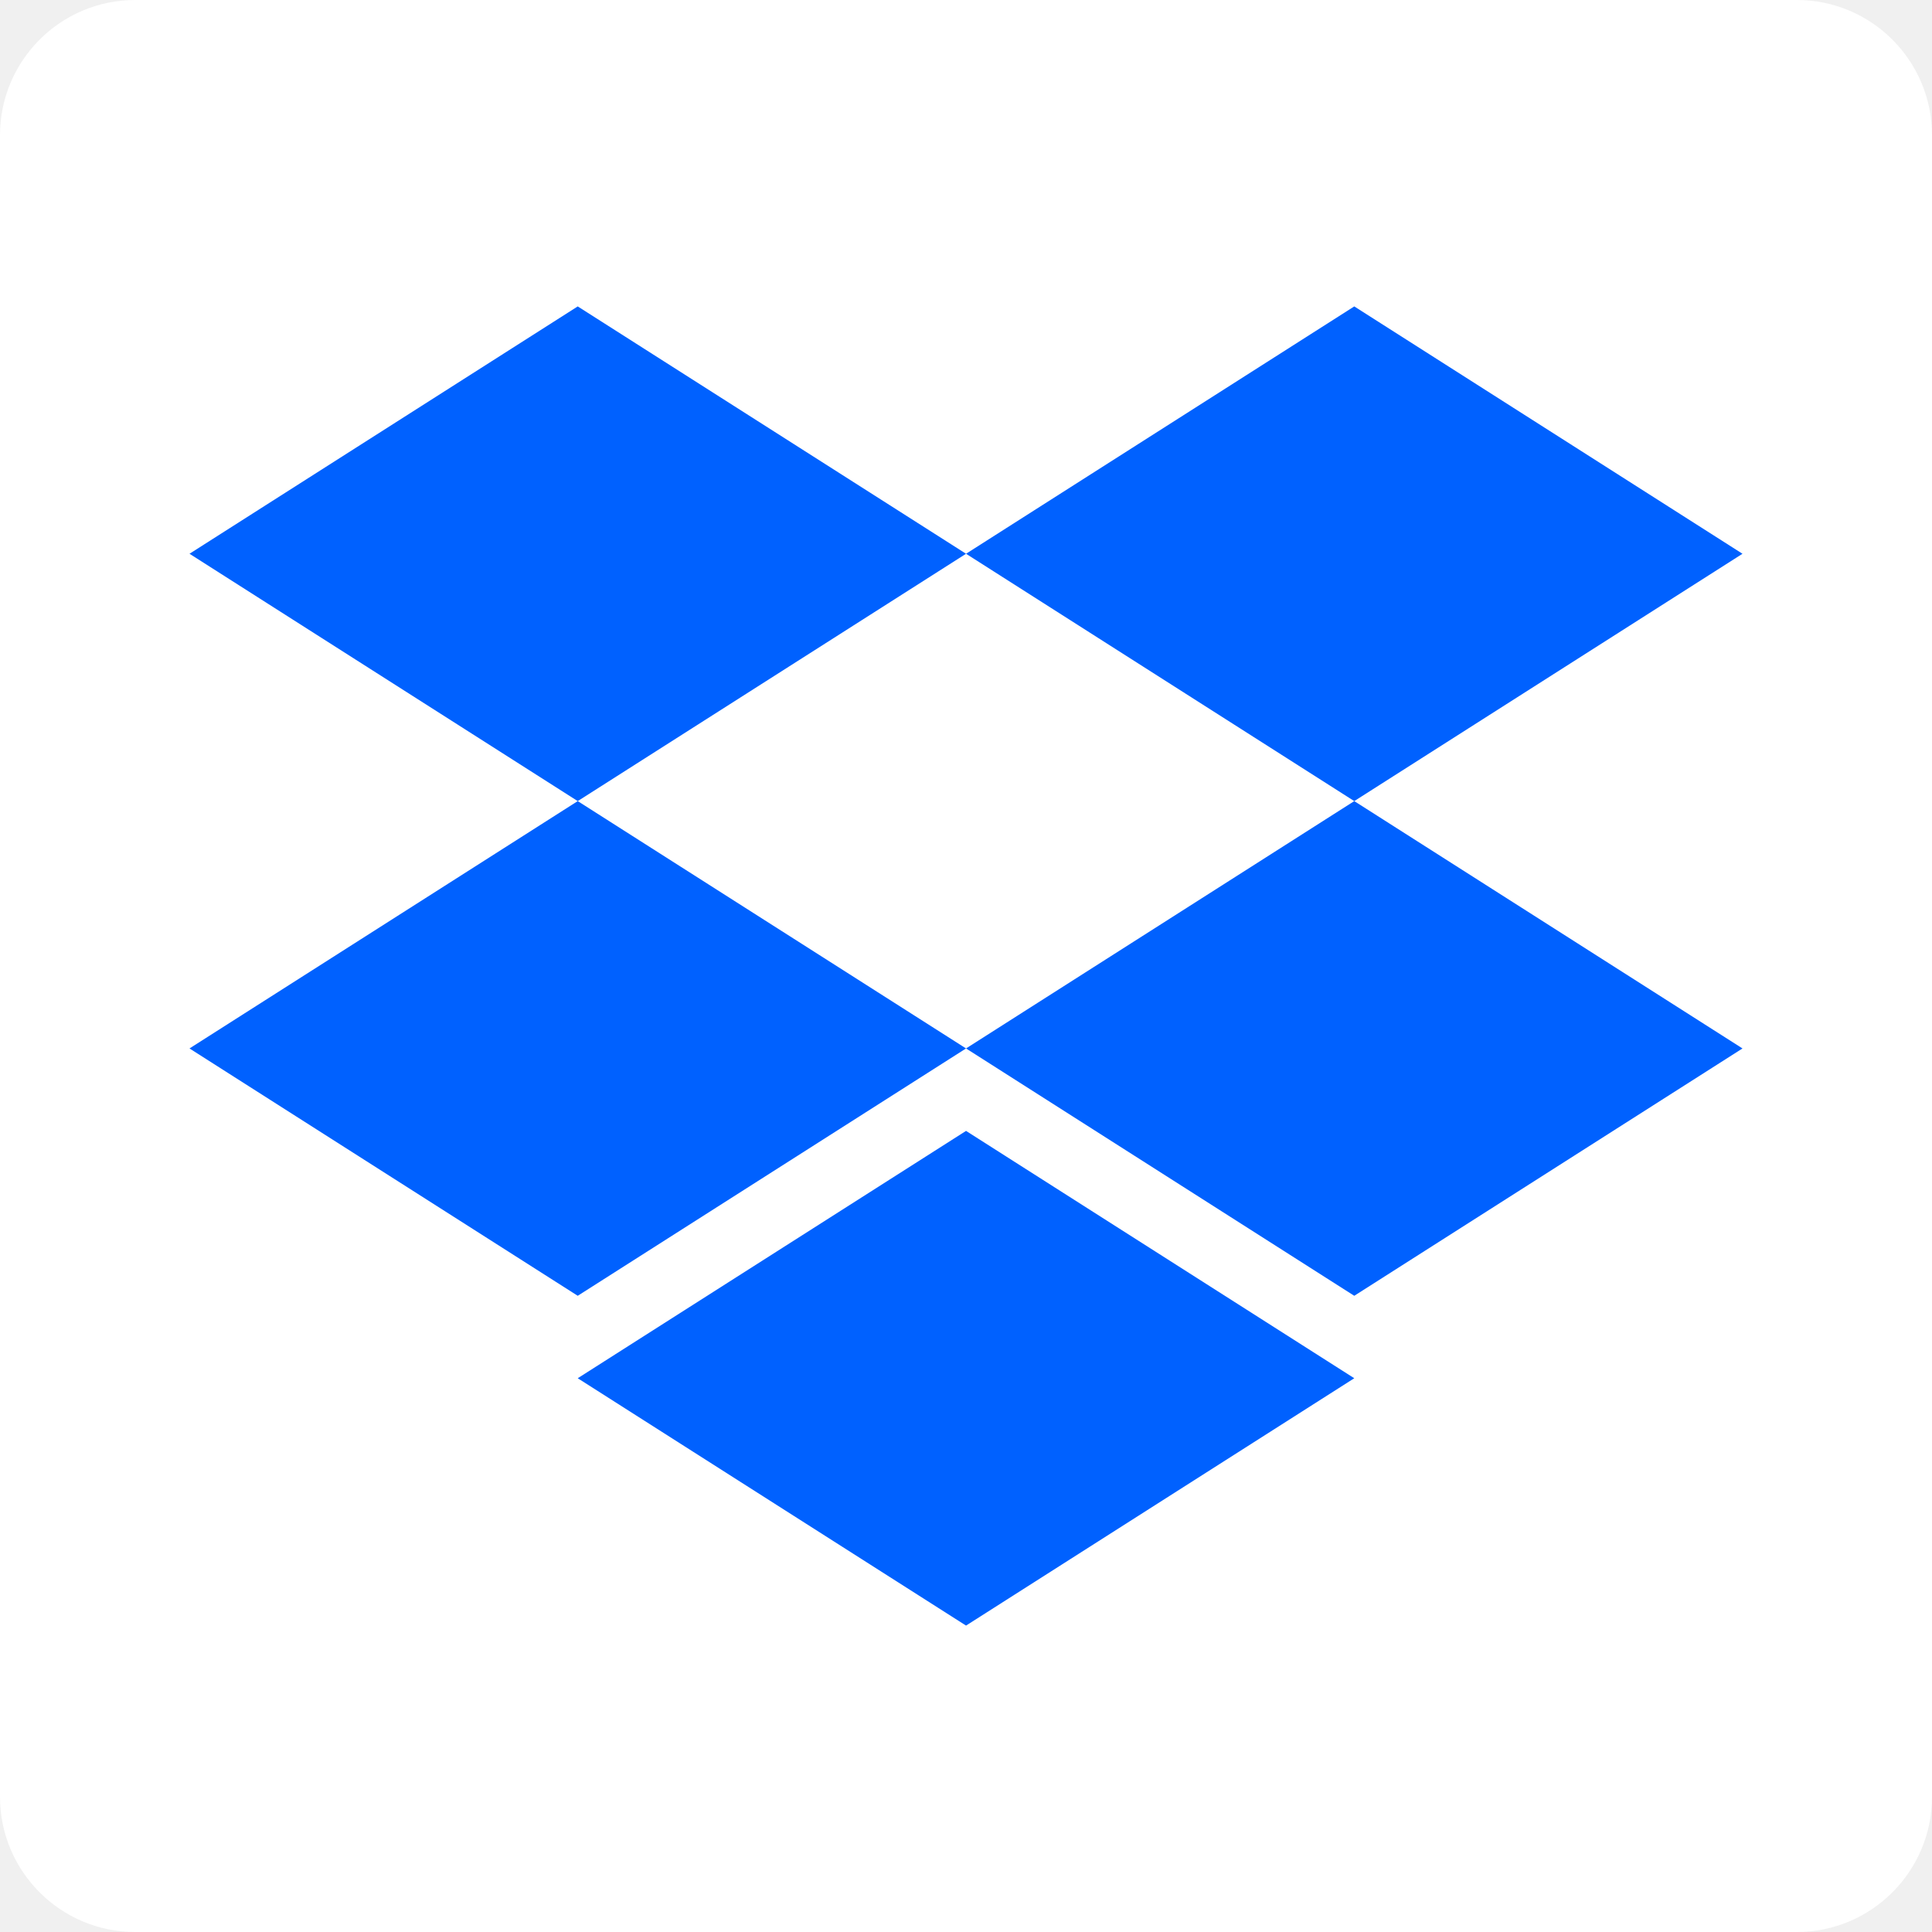
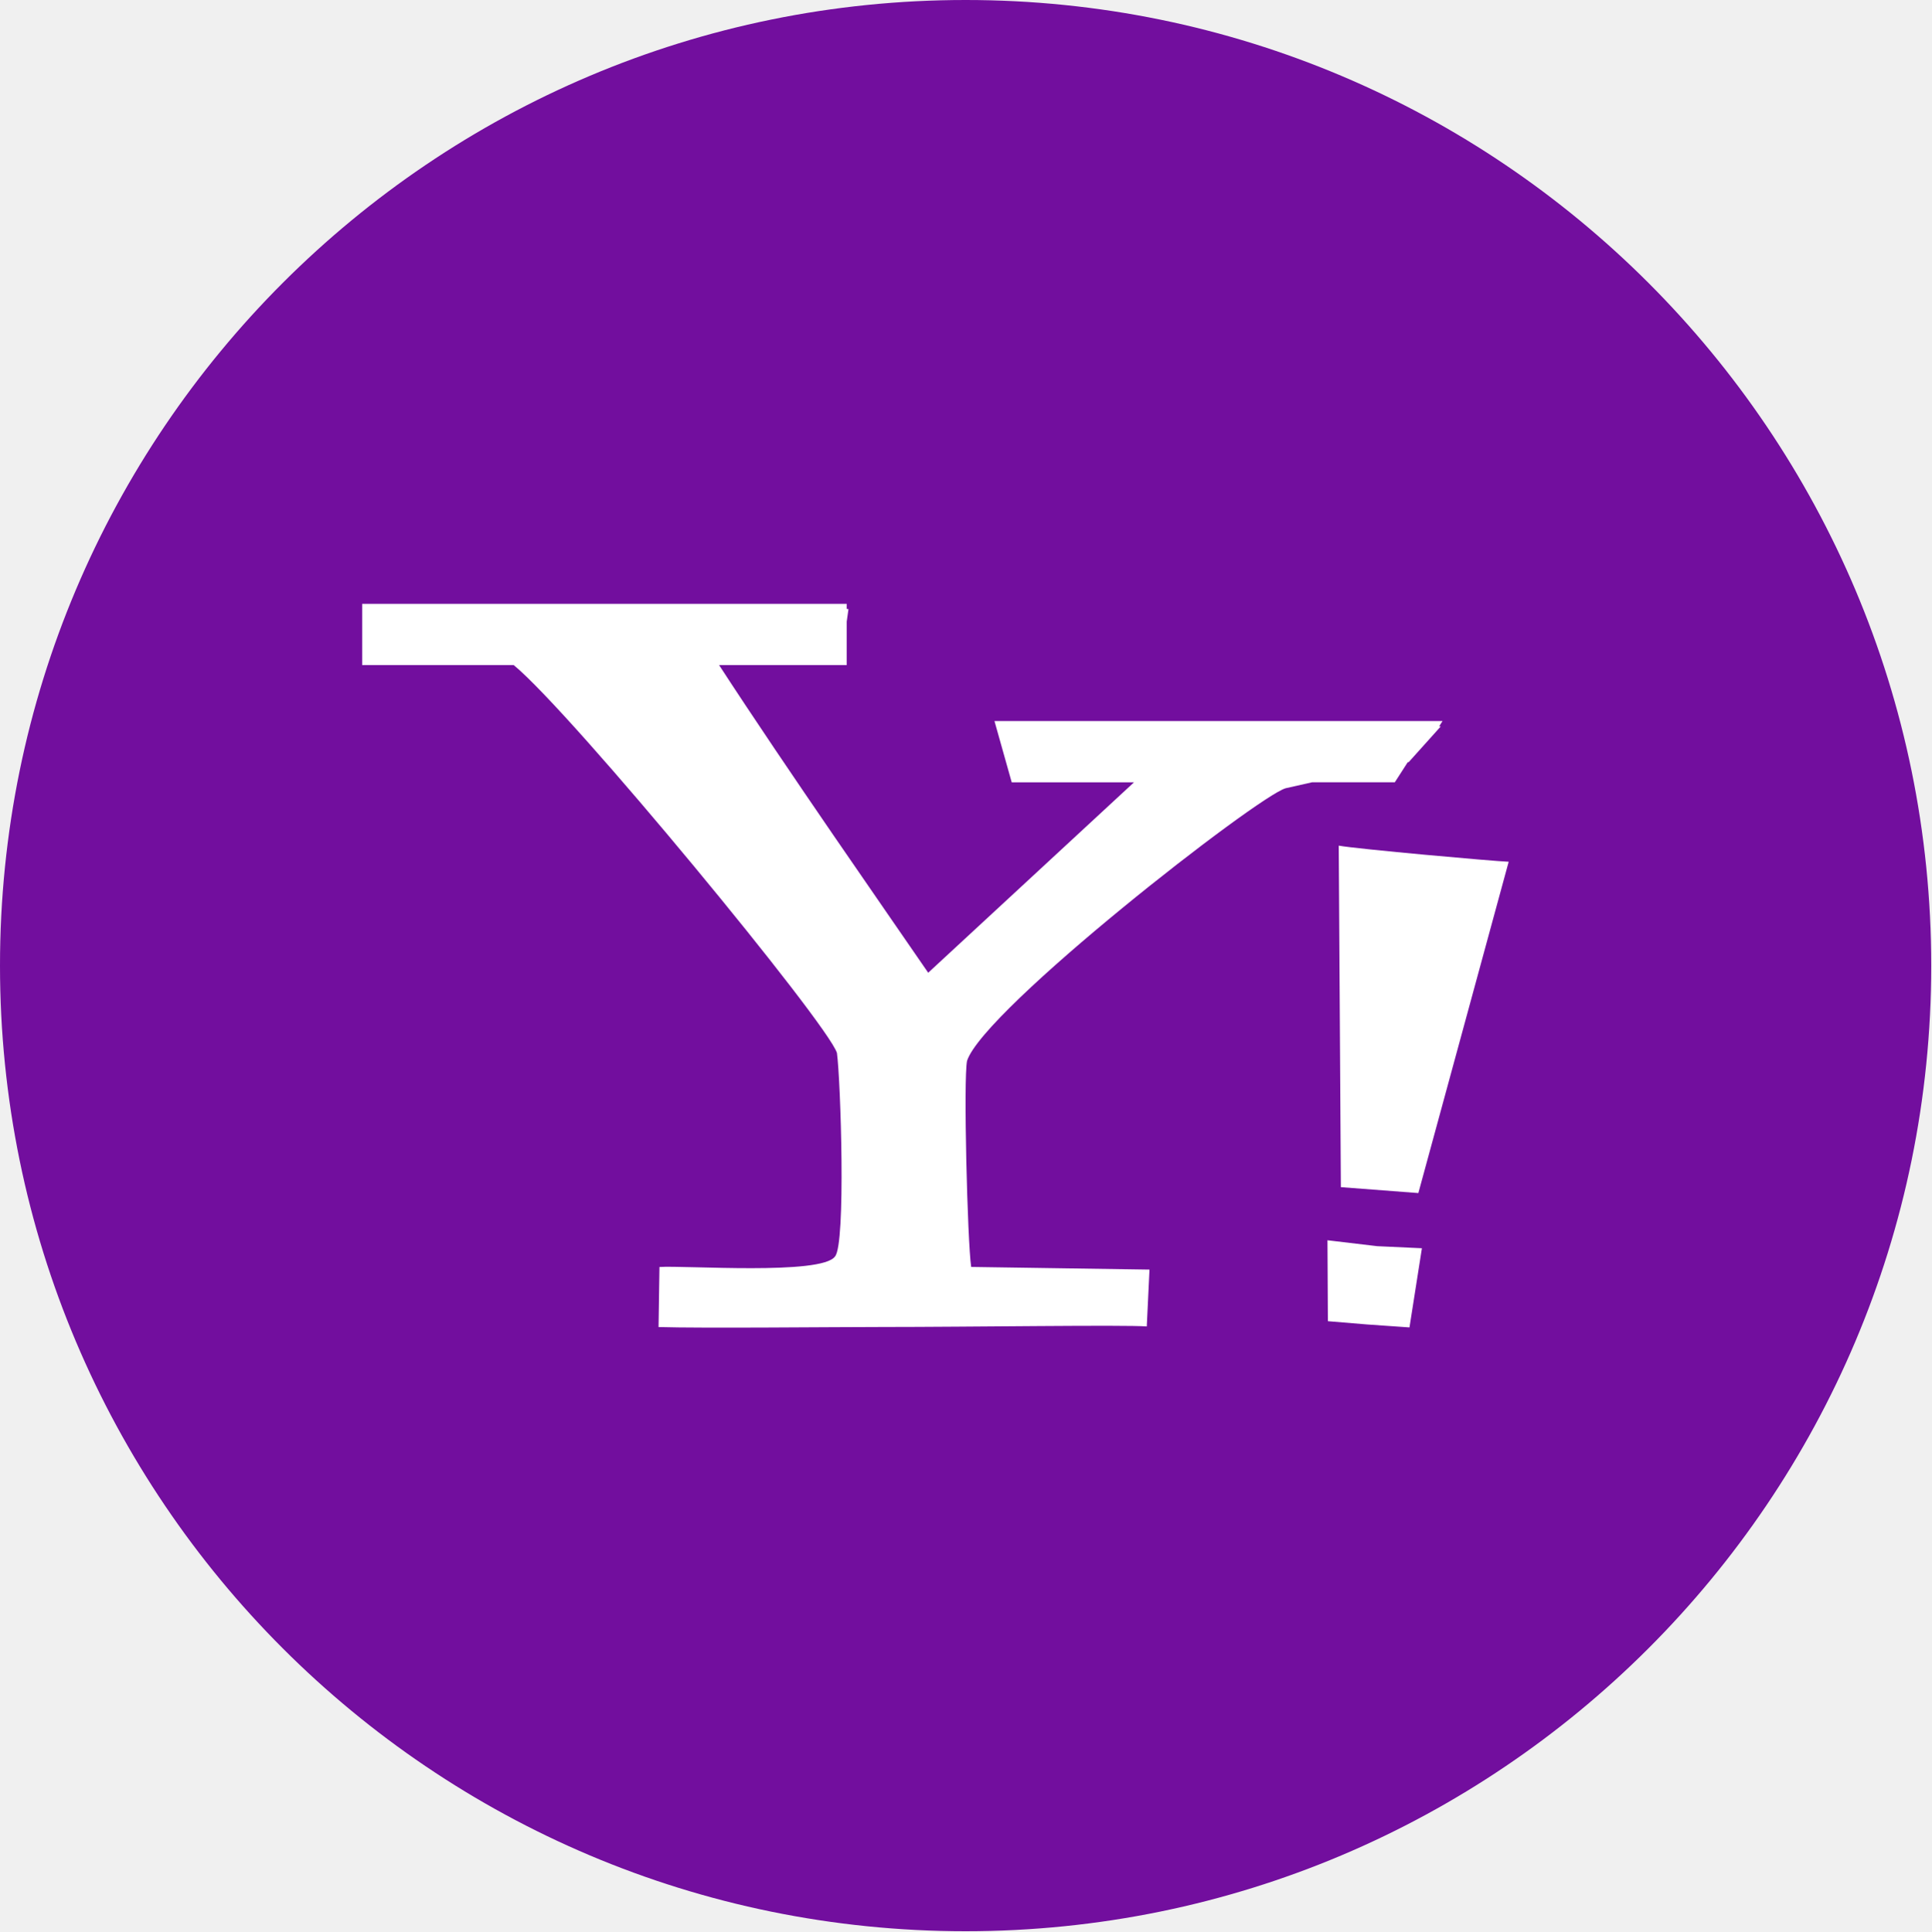
- <svg xmlns="http://www.w3.org/2000/svg" style="isolation:isolate" viewBox="0 0 500 500" width="500pt" height="500pt">
-   <defs>
-     <clipPath id="_clipPath_xuLhuIwak3Ovobl4qEMcvZHuVO9aemFD">
-       <rect width="500" height="500" />
-     </clipPath>
-   </defs>
-   <g clip-path="url(#_clipPath_xuLhuIwak3Ovobl4qEMcvZHuVO9aemFD)">
-     <path d="M 35 0 L 465 0 C 484.317 0 500 15.683 500 35 L 500 465 C 500 484.317 484.317 500 465 500 L 35 500 C 15.683 500 0 484.317 0 465 L 0 35 C 0 15.683 15.683 0 35 0 Z" style="stroke:none;fill:#FFFFFF;stroke-miterlimit:10;" />
-     <g>
-       <path d=" M 149.517 79.3 L 49.043 143.313 L 149.517 207.325 L 250.009 143.313 L 149.517 79.3 L 149.517 79.3 Z " fill="rgb(0,97,255)" />
-       <path d=" M 350.483 79.3 L 250.009 143.313 L 350.483 207.325 L 450.957 143.313 L 350.483 79.3 L 350.483 79.3 Z " fill="rgb(0,97,255)" />
-       <path d=" M 49.043 271.337 L 149.517 335.35 L 250.009 271.337 L 149.517 207.325 L 49.043 271.337 L 49.043 271.337 Z " fill="rgb(0,97,255)" />
-       <path d=" M 350.483 207.325 L 250.009 271.337 L 350.483 335.35 L 450.957 271.337 L 350.483 207.325 L 350.483 207.325 Z " fill="rgb(0,97,255)" />
-       <path d=" M 149.517 356.687 L 250.009 420.7 L 350.483 356.687 L 250.009 292.675 L 149.517 356.687 L 149.517 356.687 Z " fill="rgb(0,97,255)" />
-     </g>
+ <svg xmlns="http://www.w3.org/2000/svg" version="1.1" id="Layer_1" x="0px" y="0px" viewBox="0 0 291.319 291.319" style="enable-background:new 0 0 291.319 291.319;" xml:space="preserve">
+   <g>
+     <path style="fill:#720E9E;" d="M145.659,0c80.45,0,145.66,65.219,145.66,145.66c0,80.45-65.21,145.659-145.66,145.659   S0,226.109,0,145.66C0,65.219,65.21,0,145.659,0z" />
+     <path style="fill:#FFFFFF;" d="M212.353,114.98l0.155-0.027l4.825-5.371l-0.237-0.018l0.51-0.801h-67.595l2.604,9.249h18.444   l-31.044,28.722c-6.336-9.24-21.184-30.479-31.544-46.411h19.254v-6.555l0.264-1.884l-0.264-0.036v-0.765H54.631v9.24H77.49   c8.876,7.328,47.358,54.049,48.76,58.51c0.564,4.179,1.366,28.841-0.291,30.698c-1.994,2.868-22.814,1.32-26.483,1.593   l-0.137,9.058c6.7,0.2,26.801-0.009,33.584-0.009c13.364,0,36.77-0.346,40.065-0.082l0.41-8.576l-26.901-0.401   c-0.564-3.887-1.183-28.422-0.619-31.098c2.54-7.765,43.816-39.902,48.059-41.112l3.997-0.901h12.472   C210.405,118.002,212.353,114.98,212.353,114.98z M202.266,179.079l11.689,0.892l13.628-49.979   c-2.276-0.082-22.95-1.93-25.636-2.431L202.266,179.079z M200.245,187.091l0.064,12.208l5.917,0.492l6.391,0.446l1.875-11.944   l-6.737-0.31C207.756,187.983,200.245,187.091,200.245,187.091z" />
  </g>
</svg>
